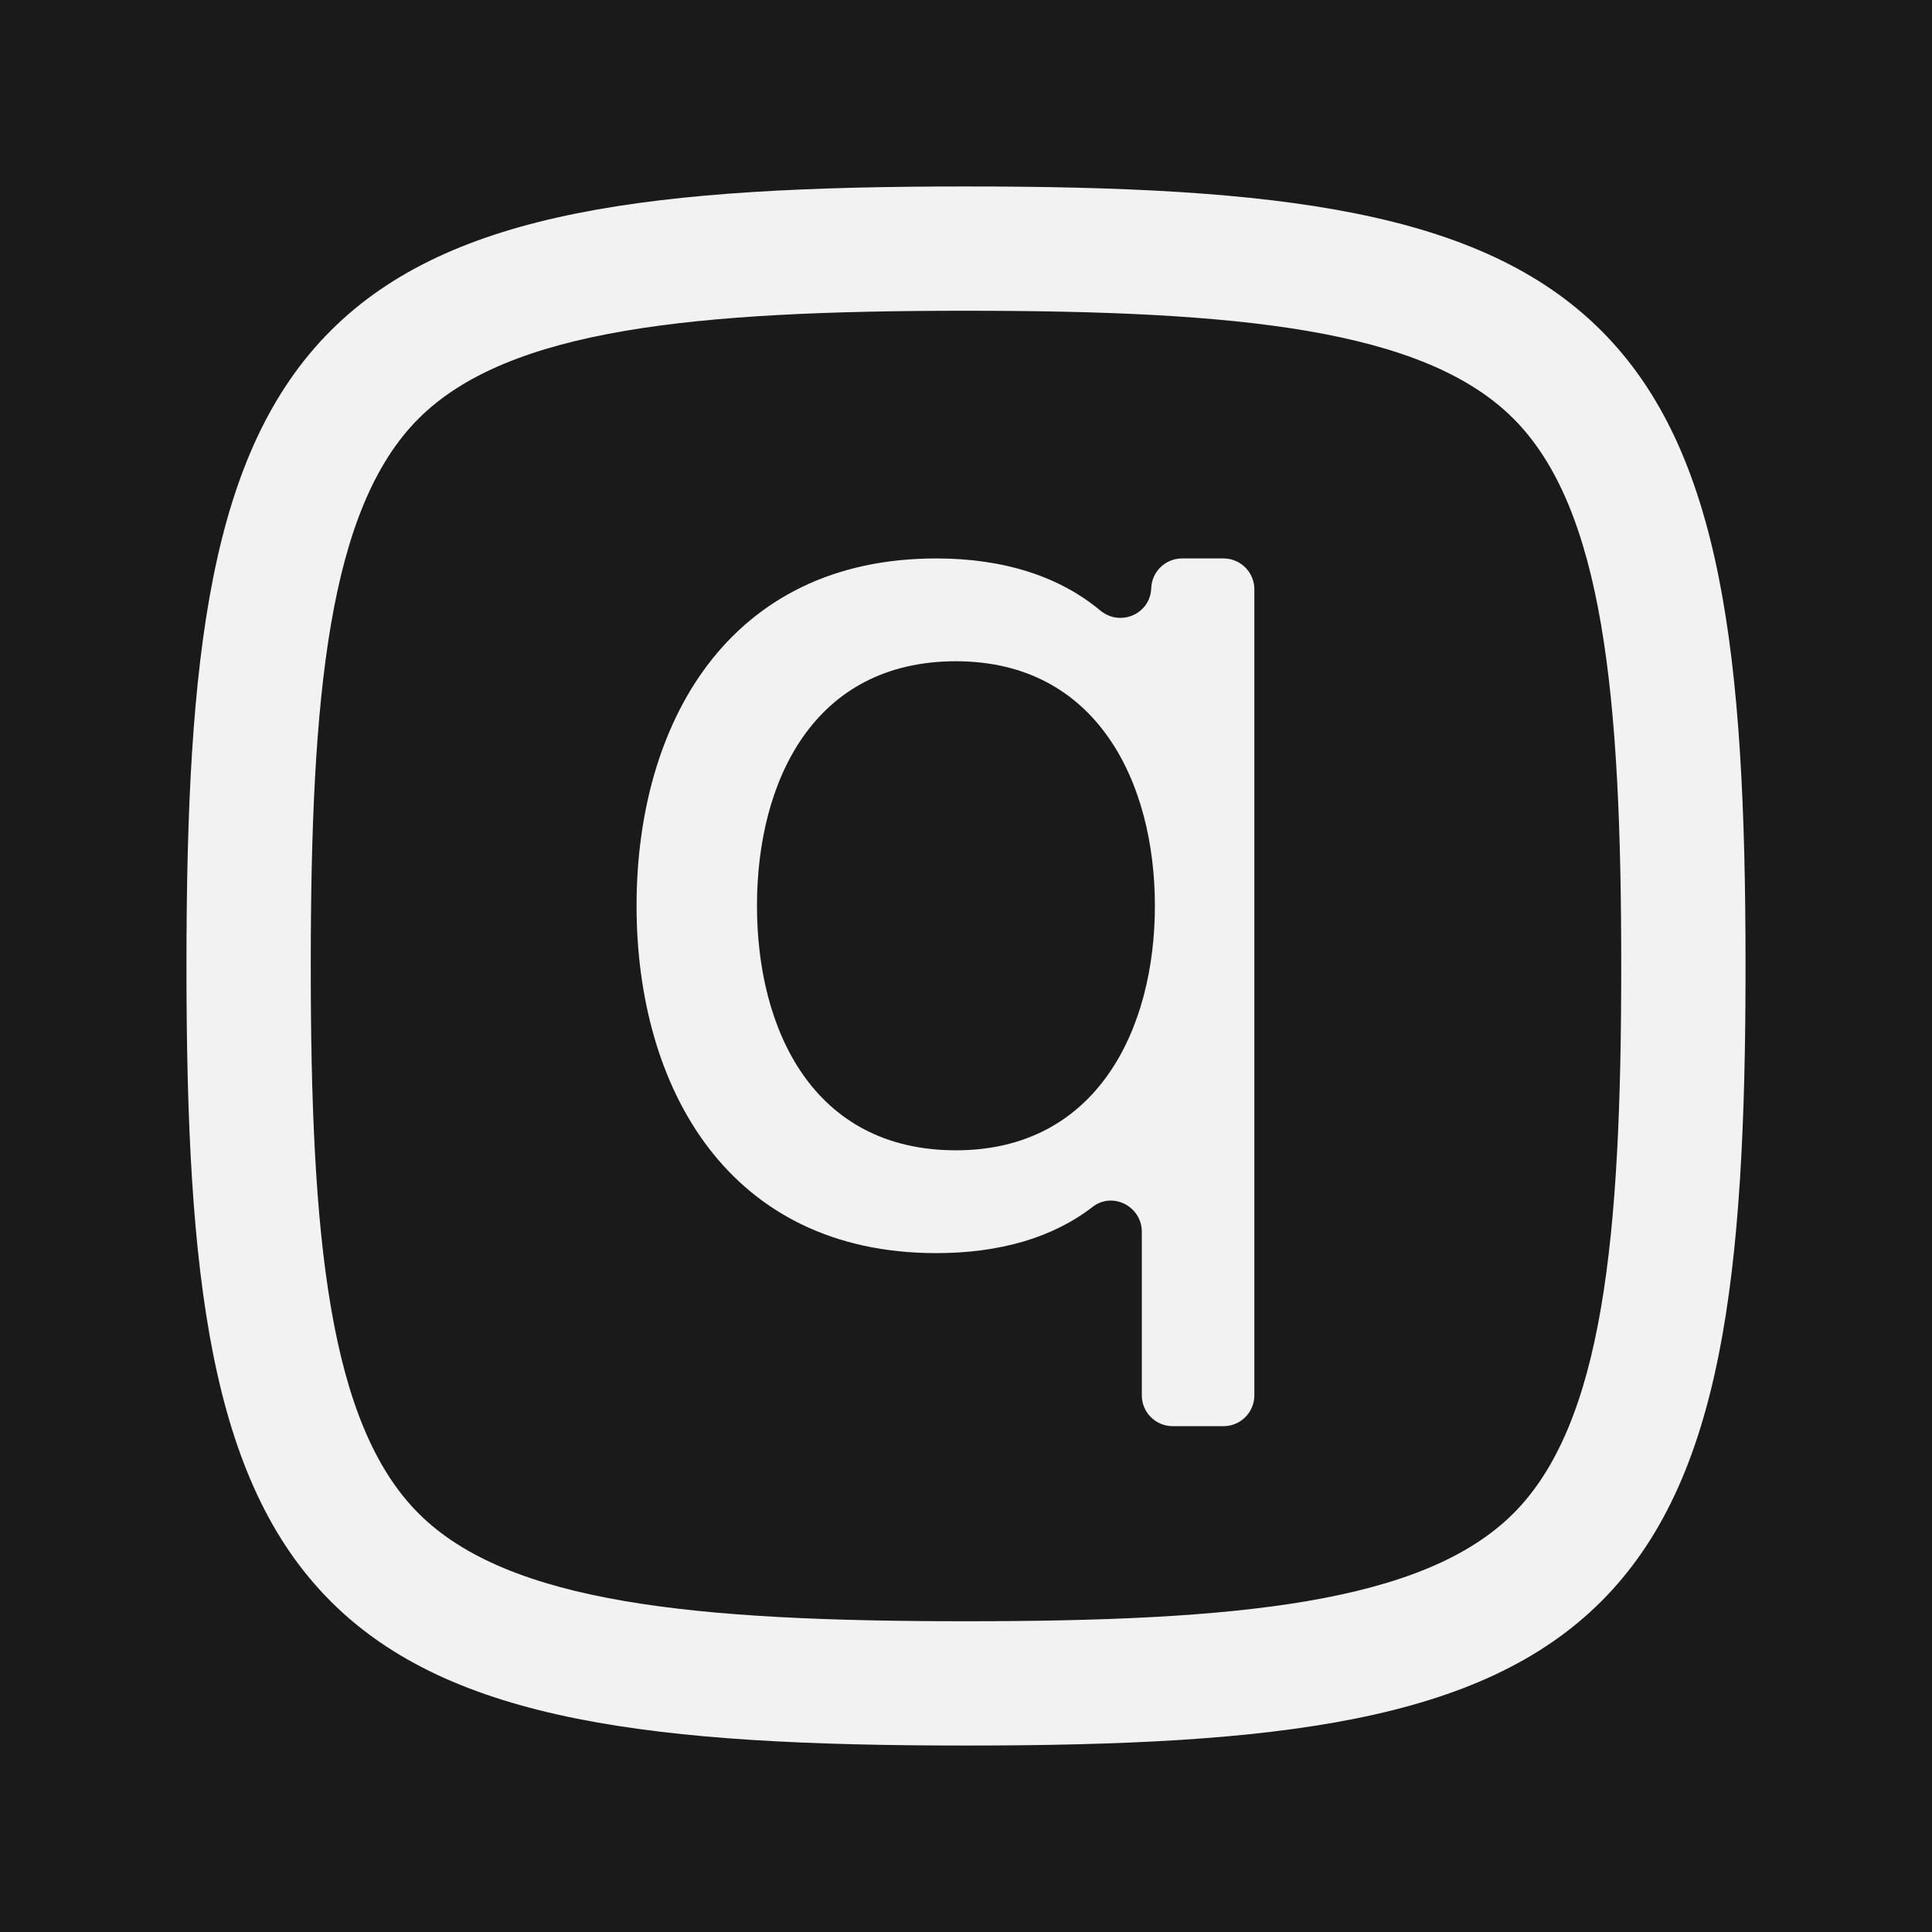
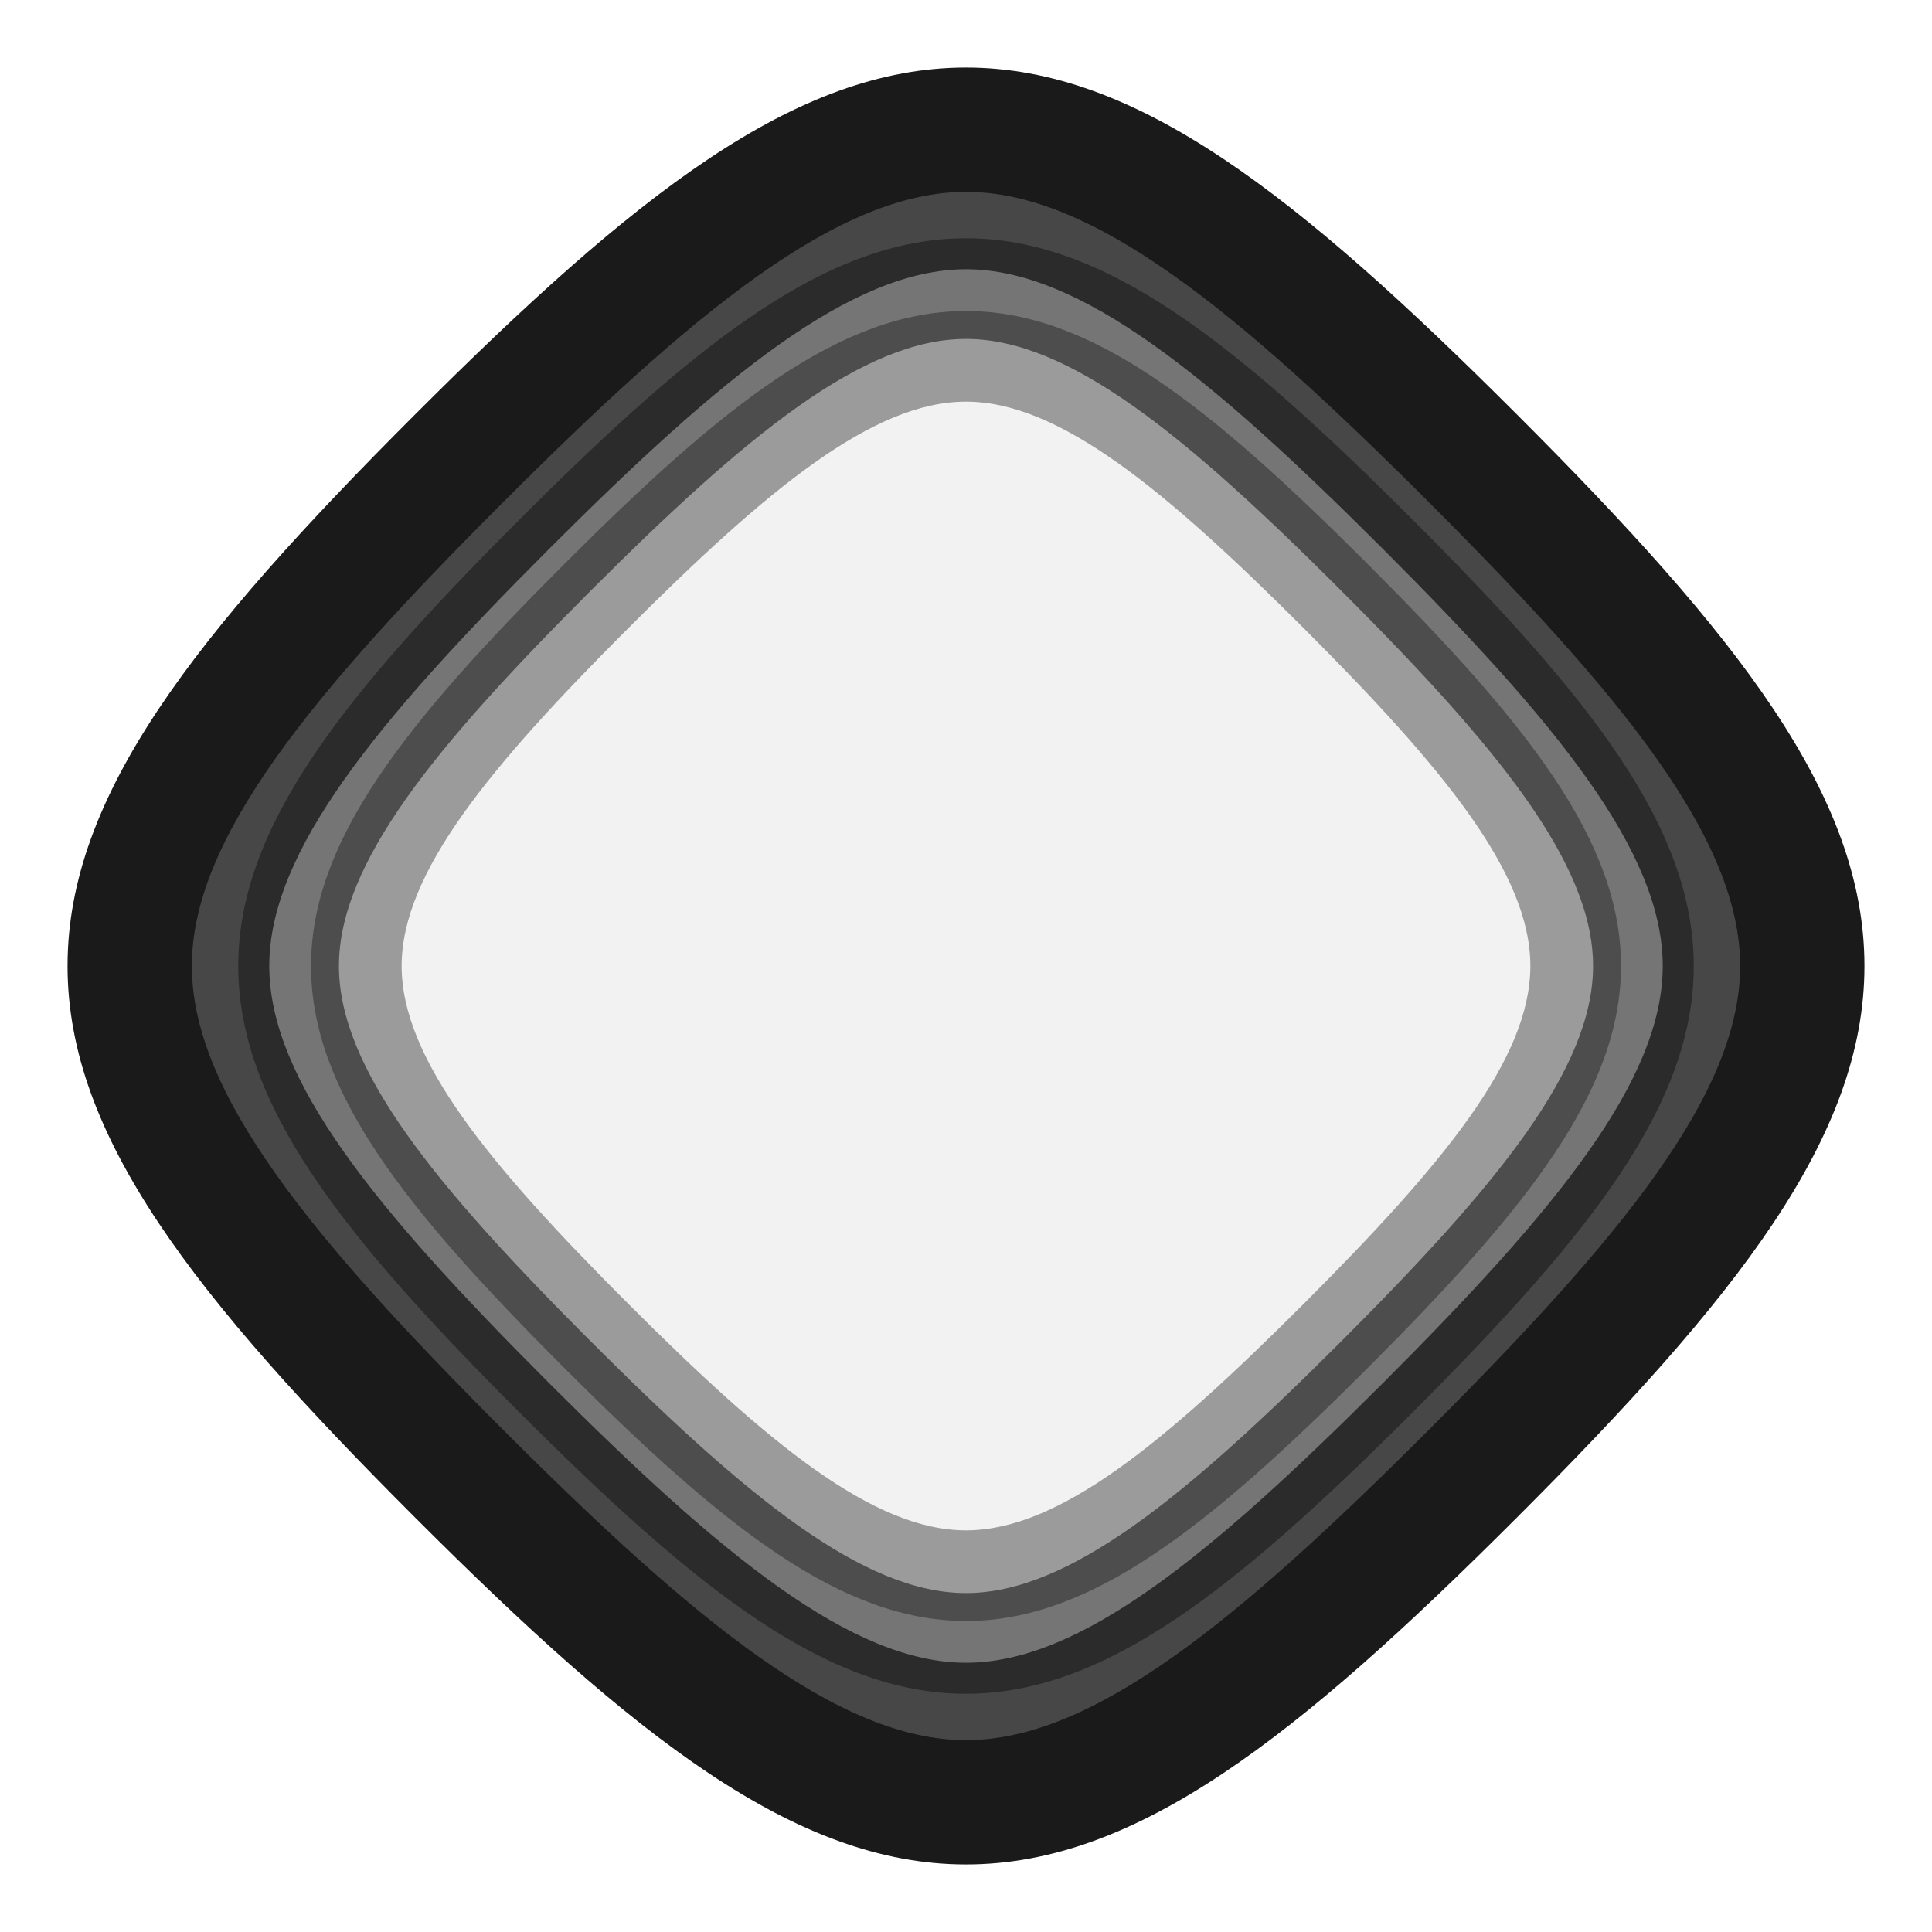
- <svg xmlns="http://www.w3.org/2000/svg" width="1000" height="1000" viewBox="0 0 1000 1000">
-   <g transform="matrix(1 0 0 -1 0 1000)">
-     <rect x="0" y="0" width="1000" height="1000" fill="#1a1a1a" />
-     <path d="M0 0C73.17 0 102.981 62.958 102.981 126.562C102.981 190.169 73.17 253.126 0 253.126C-73.845 253.126 -102.978 190.818 -102.978 126.562C-102.978 62.308 -73.845 0 0 0M96.206 -126.816L96.206 -42.137C96.206 -29.032 81.112 -21.261 70.752 -29.288C50.24 -45.181 22.737 -53.223 -10.162 -53.223C-117.883 -53.223 -165.308 32.453 -165.308 126.562C-165.308 220.673 -117.883 306.346 -10.162 306.346C25.018 306.346 53.727 296.901 74.719 279.405C85.01 270.828 100.612 277.545 101.083 290.933L101.083 290.933C101.385 299.532 108.443 306.346 117.047 306.346L138.495 306.346C147.317 306.346 154.468 299.194 154.468 290.372L154.468 -126.816C154.468 -135.638 147.317 -142.79 138.495 -142.79L112.18 -142.79C103.358 -142.79 96.206 -135.638 96.206 -126.816" fill="#f2f2f2" transform="matrix(1 0 0 1 494.7894 404.6085)" />
-     <path d="M0 0C-140.471 0 -236.867 -9.337 -283.341 -55.809C-329.813 -102.283 -339.15 -198.68 -339.15 -339.15C-339.15 -479.619 -329.813 -576.019 -283.341 -622.489C-236.867 -668.963 -140.471 -678.299 0 -678.299C140.469 -678.299 236.865 -668.963 283.339 -622.489C329.813 -576.015 339.15 -479.619 339.15 -339.15C339.15 -198.68 329.813 -102.285 283.339 -55.811C236.865 -9.337 140.469 0 0 0M0 -742.638C-160.982 -742.638 -266.398 -730.424 -328.835 -667.987C-391.272 -605.545 -403.489 -500.131 -403.489 -339.15C-403.489 -178.168 -391.272 -72.754 -328.835 -10.315C-266.398 52.123 -160.982 64.339 0 64.339C160.982 64.339 266.396 52.123 328.833 -10.315C391.274 -72.754 403.489 -178.168 403.489 -339.15C403.489 -500.131 391.274 -605.545 328.833 -667.987C266.396 -730.424 160.982 -742.638 0 -742.638" fill="#f2f2f2" transform="matrix(1 0 0 1 500 839.1497)" />
+ <svg xmlns="http://www.w3.org/2000/svg" viewBox="0 0 1000 1000">
+   <style>
+     .dark { display: none; }
+     @media (prefers-color-scheme: dark) {
+       .light { display: none; }
+       .dark { display: inline; }
+     }
+   </style>
+   <g class="light">
+     <g transform="matrix(1 0 0 -1 0 1000)">
+       <path d="M0 0C0 -64.371 -48.041 -125.009 -131.023 -207.991C-214.005 -290.973 -274.643 -339.014 -339.014 -339.014C-403.385 -339.014 -464.023 -290.973 -547.005 -207.991C-629.987 -125.009 -678.028 -64.371 -678.028 0C-678.028 64.371 -629.987 125.009 -547.005 207.991C-464.023 290.973 -403.385 339.014 -339.014 339.014C-274.643 339.014 -214.005 290.973 -131.023 207.991C-48.041 125.009 0 64.371 0 0" fill="#f2f2f2" transform="matrix(1 0 0 1 839.0142 500)" />
+       <path d="M0 0C-72.412 -72.404 -126.919 -117.282 -174.829 -117.282C-222.739 -117.282 -277.246 -72.404 -349.658 0C-422.062 72.412 -466.939 126.919 -466.939 174.829C-466.939 222.739 -422.062 277.246 -349.658 349.658C-277.246 422.062 -222.739 466.939 -174.829 466.939C-126.919 466.939 -72.412 422.062 0 349.658C72.404 277.246 117.281 222.739 117.281 174.829C117.281 126.919 72.404 72.412 0 0M33.162 382.82C-49.82 465.802 -110.458 513.843 -174.829 513.843C-239.199 513.843 -299.838 465.802 -382.82 382.82C-465.802 299.838 -513.843 239.199 -513.843 174.829C-513.843 110.458 -465.802 49.82 -382.82 -33.162C-299.838 -116.144 -239.199 -164.185 -174.829 -164.185C-110.458 -164.185 -49.82 -116.144 33.162 -33.162C116.144 49.82 164.185 110.458 164.185 174.829C164.185 239.199 116.144 299.838 33.162 382.82" fill="#1a1a1a" fill-opacity="0.4" transform="matrix(1 0 0 1 674.8288 325.1712)" />
+       <path d="M0 0C-80.457 -80.449 -141.021 -130.313 -194.254 -130.313C-247.487 -130.313 -308.051 -80.449 -388.508 0C-468.958 80.457 -518.821 141.021 -518.821 194.254C-518.821 247.487 -468.958 308.051 -388.508 388.508C-308.051 468.958 -247.487 518.821 -194.254 518.821C-141.021 518.821 -80.457 468.958 0 388.508C80.449 308.051 130.313 247.487 130.313 194.254C130.313 141.021 80.449 80.457 0 0M36.847 425.355C-55.355 517.558 -122.731 570.937 -194.254 570.937C-265.777 570.937 -333.153 517.558 -425.355 425.355C-517.558 333.153 -570.937 265.777 -570.937 194.254C-570.937 122.731 -517.558 55.355 -425.355 -36.847C-333.153 -129.049 -265.777 -182.428 -194.254 -182.428C-122.731 -182.428 -55.355 -129.049 36.847 -36.847C129.049 55.355 182.428 122.731 182.428 194.254C182.428 265.777 129.049 333.153 36.847 425.355" fill="#1a1a1a" fill-opacity="0.6" transform="matrix(1 0 0 1 694.2542 305.7458)" />
+       <path d="M0 0C-89.397 -89.388 -156.69 -144.792 -215.838 -144.792C-274.986 -144.792 -342.279 -89.388 -431.676 0C-521.064 89.397 -576.468 156.69 -576.468 215.838C-576.468 274.986 -521.064 342.279 -431.676 431.676C-342.279 521.064 -274.986 576.468 -215.838 576.468C-156.69 576.468 -89.397 521.064 0 431.676C89.388 342.279 144.792 274.986 144.792 215.838C144.792 156.69 89.388 89.397 0 0M40.941 472.617C-61.506 575.064 -136.368 634.374 -215.838 634.374C-295.308 634.374 -370.17 575.064 -472.617 472.617C-575.064 370.17 -634.374 295.308 -634.374 215.838C-634.374 136.368 -575.064 61.506 -472.617 -40.941C-370.17 -143.388 -295.308 -202.698 -215.838 -202.698C-136.368 -202.698 -61.506 -143.388 40.941 -40.941C143.388 61.506 202.698 136.368 202.698 215.838C202.698 295.308 143.388 370.17 40.941 472.617" fill="#1a1a1a" fill-opacity="0.8" transform="matrix(1 0 0 1 715.838 284.162)" />
+       <path d="M0 0C-99.33 -99.32 -174.1 -160.88 -239.82 -160.88C-305.54 -160.88 -380.31 -99.32 -479.64 0C-578.96 99.33 -640.52 174.1 -640.52 239.82C-640.52 305.54 -578.96 380.31 -479.64 479.64C-380.31 578.96 -305.54 640.52 -239.82 640.52C-174.1 640.52 -99.33 578.96 0 479.64C99.32 380.31 160.88 305.54 160.88 239.82C160.88 174.1 99.32 99.33 0 0M45.49 525.13C-68.34 638.96 -151.52 704.86 -239.82 704.86C-328.12 704.86 -411.3 638.96 -525.13 525.13C-638.96 411.3 -704.86 328.12 -704.86 239.82C-704.86 151.52 -638.96 68.34 -525.13 -45.49C-411.3 -159.32 -328.12 -225.22 -239.82 -225.22C-151.52 -225.22 -68.34 -159.32 45.49 -45.49C159.32 68.34 225.22 151.52 225.22 239.82C225.22 328.12 159.32 411.3 45.49 525.13" fill="#1a1a1a" transform="matrix(1 0 0 1 739.82 260.18)" />
+     </g>
+   </g>
+   <g class="dark">
+     <g transform="matrix(1 0 0 -1 0 1000)">
+       <path d="M0 0C0 -88.3 -65.9 -171.48 -179.73 -285.31C-293.56 -399.14 -376.74 -465.04 -465.04 -465.04C-553.34 -465.04 -636.52 -399.14 -750.35 -285.31C-864.18 -171.48 -930.08 -88.3 -930.08 0C-930.08 88.3 -864.18 171.48 -750.35 285.31C-636.52 399.14 -553.34 465.04 -465.04 465.04C-376.74 465.04 -293.56 399.14 -179.73 285.31C-65.9 171.48 0 88.3 0 0" fill="#1a1a1a" transform="matrix(1 0 0 1 965.04 500)" />
+       <path d="M0 0C-72.412 -72.404 -126.919 -117.282 -174.829 -117.282C-222.739 -117.282 -277.246 -72.404 -349.658 0C-422.062 72.412 -466.939 126.919 -466.939 174.829C-466.939 222.739 -422.062 277.246 -349.658 349.658C-277.246 422.062 -222.739 466.939 -174.829 466.939C-126.919 466.939 -72.412 422.062 0 349.658C72.404 277.246 117.281 222.739 117.281 174.829C117.281 126.919 72.404 72.412 0 0M33.162 382.82C-49.82 465.802 -110.458 513.843 -174.829 513.843C-239.199 513.843 -299.838 465.802 -382.82 382.82C-465.802 299.838 -513.843 239.199 -513.843 174.829C-513.843 110.458 -465.802 49.82 -382.82 -33.162C-299.838 -116.144 -239.199 -164.185 -174.829 -164.185C-110.458 -164.185 -49.82 -116.144 33.162 -33.162C116.144 49.82 164.185 110.458 164.185 174.829C164.185 239.199 116.144 299.838 33.162 382.82" fill="#f2f2f2" fill-opacity="0.4" transform="matrix(1 0 0 1 674.8288 325.1712)" />
+       <path d="M0 0C-80.457 -80.449 -141.021 -130.313 -194.254 -130.313C-247.487 -130.313 -308.051 -80.449 -388.508 0C-468.958 80.457 -518.821 141.021 -518.821 194.254C-518.821 247.487 -468.958 308.051 -388.508 388.508C-308.051 468.958 -247.487 518.821 -194.254 518.821C-141.021 518.821 -80.457 468.958 0 388.508C80.449 308.051 130.313 247.487 130.313 194.254C130.313 141.021 80.449 80.457 0 0M36.847 425.355C-55.355 517.558 -122.731 570.937 -194.254 570.937C-265.777 570.937 -333.153 517.558 -425.355 425.355C-517.558 333.153 -570.937 265.777 -570.937 194.254C-570.937 122.731 -517.558 55.355 -425.355 -36.847C-333.153 -129.049 -265.777 -182.428 -194.254 -182.428C-122.731 -182.428 -55.355 -129.049 36.847 -36.847C129.049 55.355 182.428 122.731 182.428 194.254C182.428 265.777 129.049 333.153 36.847 425.355" fill="#f2f2f2" fill-opacity="0.6" transform="matrix(1 0 0 1 694.2542 305.7458)" />
+       <path d="M0 0C-89.397 -89.388 -156.69 -144.792 -215.838 -144.792C-274.986 -144.792 -342.279 -89.388 -431.676 0C-521.064 89.397 -576.468 156.69 -576.468 215.838C-576.468 274.986 -521.064 342.279 -431.676 431.676C-342.279 521.064 -274.986 576.468 -215.838 576.468C-156.69 576.468 -89.397 521.064 0 431.676C89.388 342.279 144.792 274.986 144.792 215.838C144.792 156.69 89.388 89.397 0 0M40.941 472.617C-61.506 575.064 -136.368 634.374 -215.838 634.374C-295.308 634.374 -370.17 575.064 -472.617 472.617C-575.064 370.17 -634.374 295.308 -634.374 215.838C-634.374 136.368 -575.064 61.506 -472.617 -40.941C-370.17 -143.388 -295.308 -202.698 -215.838 -202.698C-136.368 -202.698 -61.506 -143.388 40.941 -40.941C143.388 61.506 202.698 136.368 202.698 215.838C202.698 295.308 143.388 370.17 40.941 472.617" fill="#f2f2f2" fill-opacity="0.8" transform="matrix(1 0 0 1 715.838 284.162)" />
+       <path d="M0 0C-99.33 -99.32 -174.1 -160.88 -239.82 -160.88C-305.54 -160.88 -380.31 -99.32 -479.64 0C-578.96 99.33 -640.52 174.1 -640.52 239.82C-640.52 305.54 -578.96 380.31 -479.64 479.64C-380.31 578.96 -305.54 640.52 -239.82 640.52C-174.1 640.52 -99.33 578.96 0 479.64C99.32 380.31 160.88 305.54 160.88 239.82C160.88 174.1 99.32 99.33 0 0M45.49 525.13C-68.34 638.96 -151.52 704.86 -239.82 704.86C-328.12 704.86 -411.3 638.96 -525.13 525.13C-638.96 411.3 -704.86 328.12 -704.86 239.82C-704.86 151.52 -638.96 68.34 -525.13 -45.49C-411.3 -159.32 -328.12 -225.22 -239.82 -225.22C-151.52 -225.22 -68.34 -159.32 45.49 -45.49C159.32 68.34 225.22 151.52 225.22 239.82C225.22 328.12 159.32 411.3 45.49 525.13" fill="#f2f2f2" transform="matrix(1 0 0 1 739.82 260.18)" />
+     </g>
  </g>
</svg>
